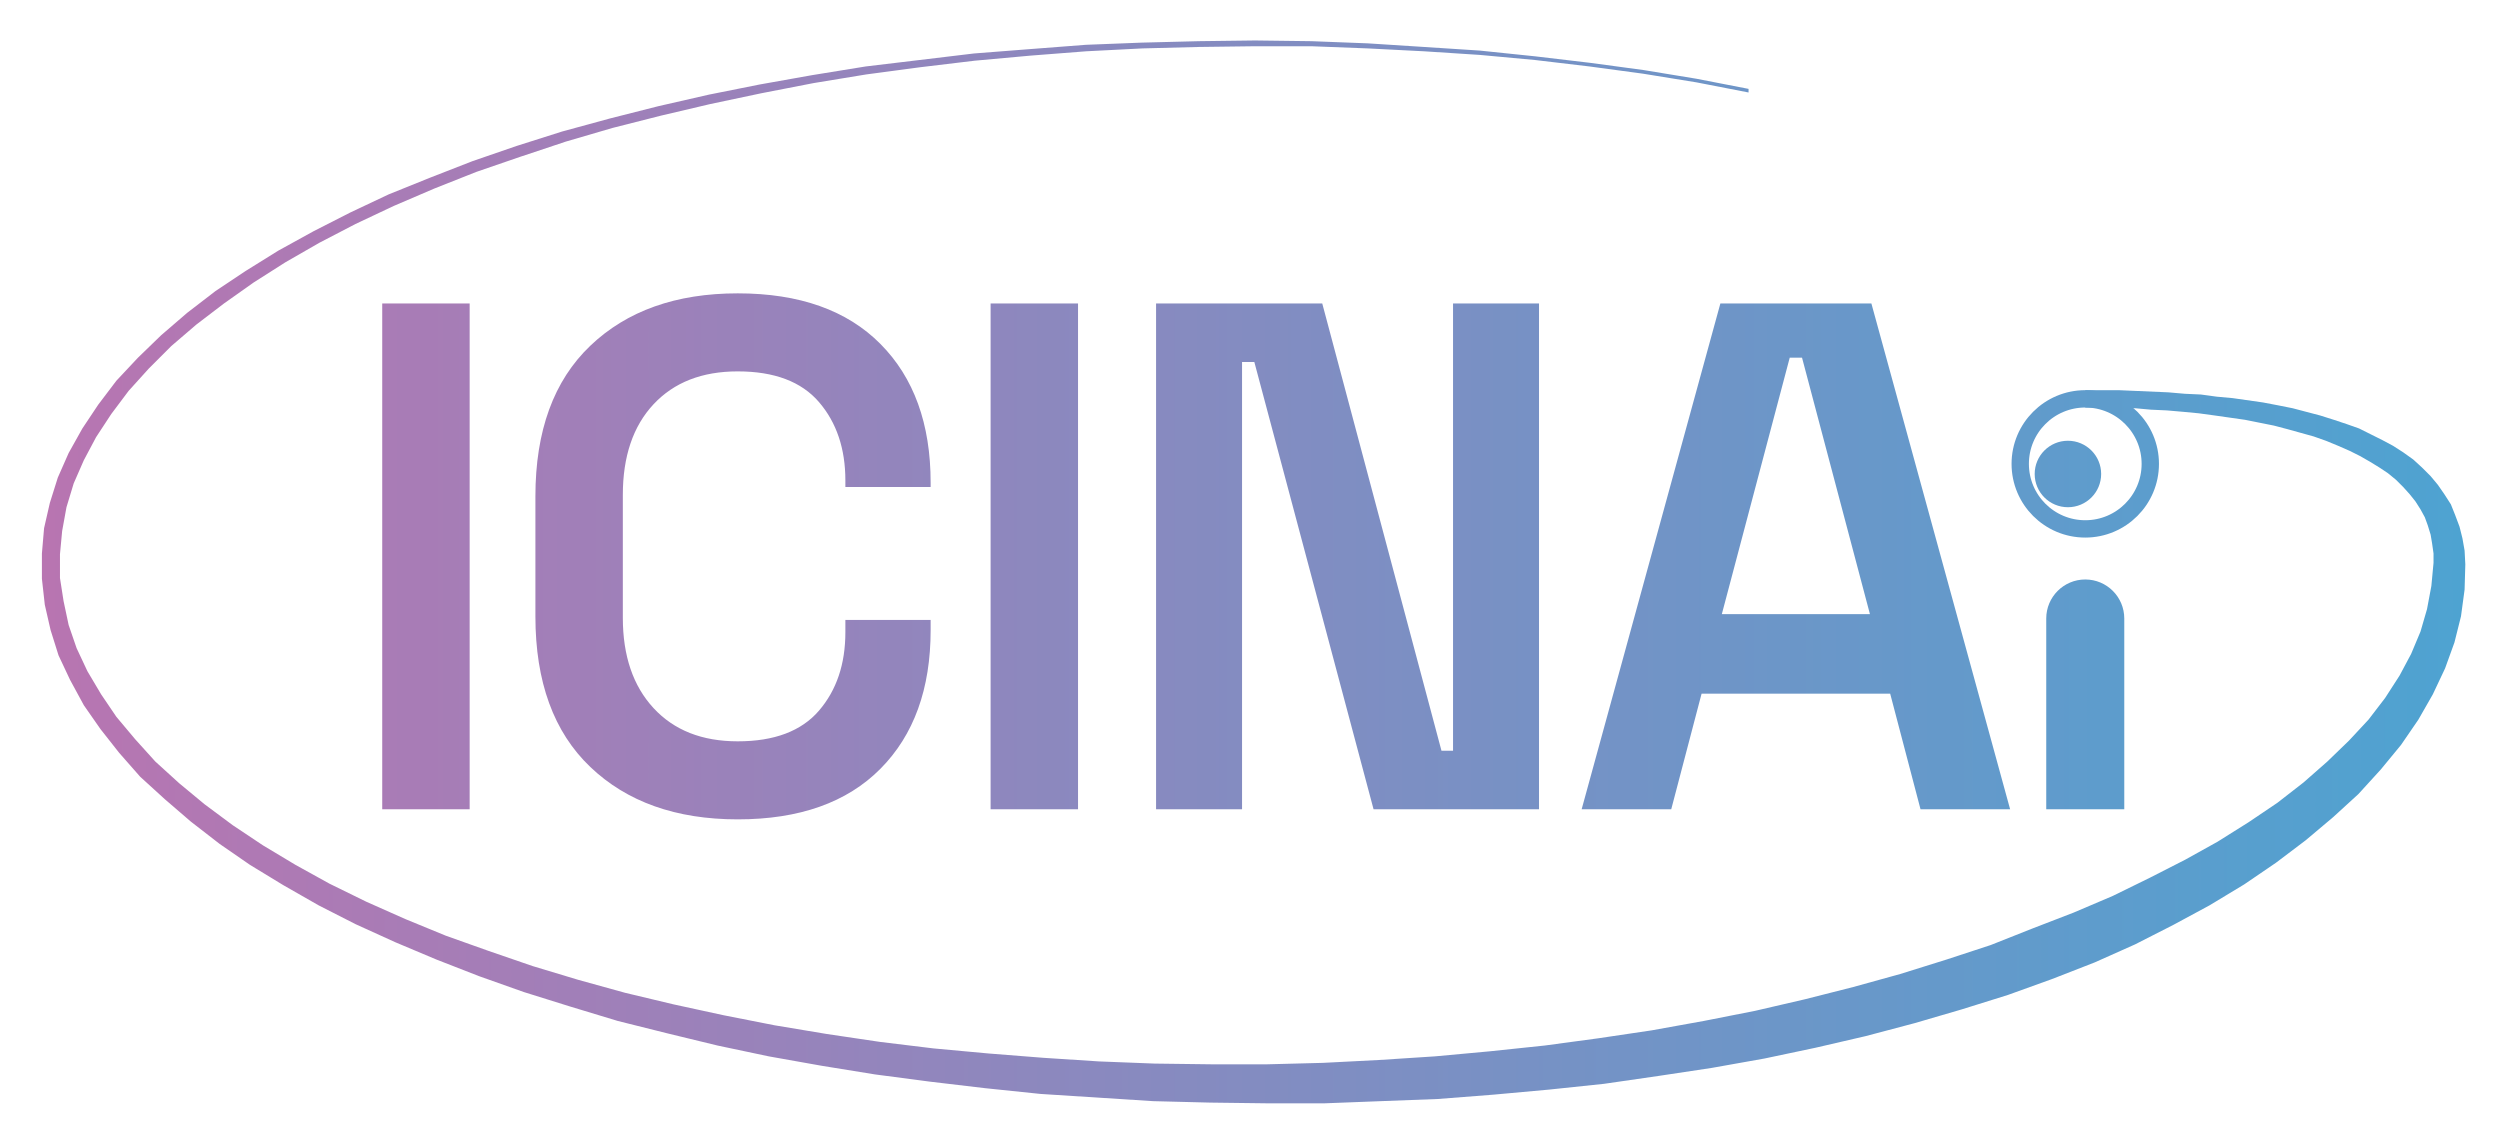
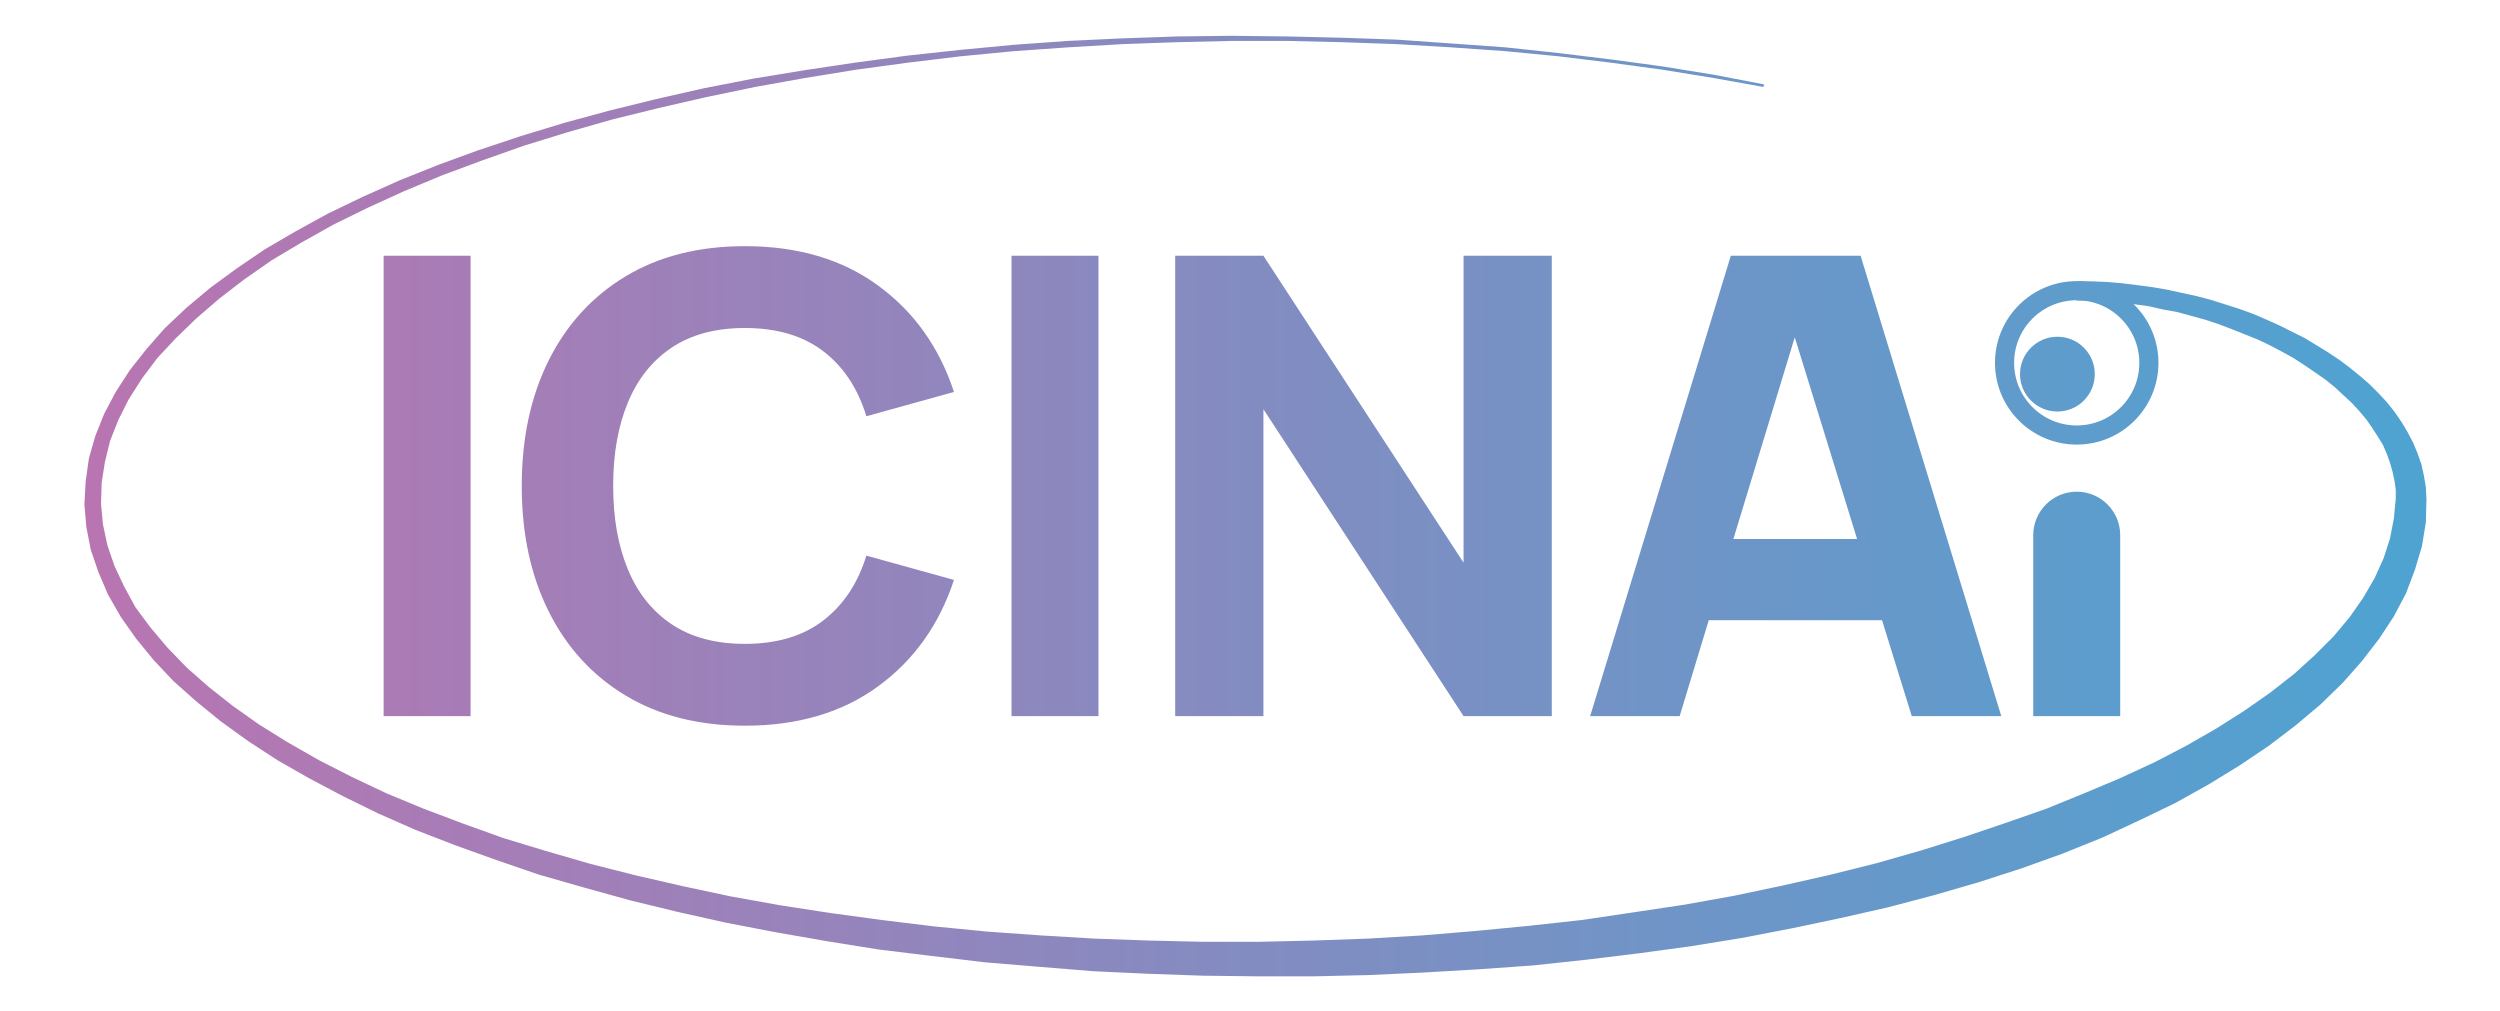
- <svg xmlns="http://www.w3.org/2000/svg" viewBox="-46 -12 346 156" role="img" aria-label="ICINAi">
+ <svg xmlns="http://www.w3.org/2000/svg" viewBox="-52 -12 391 158" role="img" aria-label="ICINAi">
  <defs>
-     <linearGradient id="icinai-gradient-logo-brand" gradientUnits="userSpaceOnUse" x1="-40" y1="0" x2="295" y2="0">
+     <linearGradient id="icinai-gradient-logo-brand" gradientUnits="userSpaceOnUse" x1="-37.5" y1="0" x2="325.1" y2="0">
      <stop offset="0" stop-color="#B875B1" />
      <stop offset="0.5" stop-color="#838CC1" />
      <stop offset="1" stop-color="#4EA3D1" />
    </linearGradient>
  </defs>
-   <path d="M196.0 0.3 188.8 -1.1 181.5 -2.3 174.1 -3.3 166.5 -4.2 158.8 -5.0 151.1 -5.5 143.3 -6.0 135.5 -6.3 127.7 -6.4 119.9 -6.3 112.0 -6.1 104.3 -5.8 96.5 -5.2 88.8 -4.6 81.3 -3.7 73.8 -2.8 66.4 -1.6 59.1 -0.3 52.1 1.1 45.1 2.7 38.4 4.4 31.8 6.2 25.5 8.2 19.4 10.3 13.5 12.6 7.8 14.9 2.5 17.4 -2.6 20.0 -7.5 22.7 -12.0 25.5 -16.2 28.3 -20.1 31.3 -23.7 34.4 -26.9 37.5 -29.9 40.7 -32.4 44.0 -34.6 47.3 -36.5 50.7 -38.0 54.1 -39.1 57.6 -39.9 61.1 -40.2 64.6 -40.2 68.1 -39.8 71.7 -39.0 75.2 -37.9 78.7 -36.3 82.1 -34.4 85.6 -32.1 88.9 -29.5 92.2 -26.6 95.5 -23.2 98.6 -19.6 101.7 -15.6 104.8 -11.4 107.7 -6.8 110.5 -1.9 113.3 3.2 115.9 8.7 118.4 14.4 120.8 20.3 123.1 26.5 125.3 32.9 127.3 39.5 129.3 46.3 131.0 53.3 132.7 60.4 134.2 67.7 135.5 75.1 136.7 82.7 137.7 90.3 138.6 98.0 139.4 105.8 139.9 113.6 140.4 121.5 140.6 129.4 140.7 137.3 140.7 145.1 140.4 153.0 140.1 160.7 139.5 168.4 138.8 176.0 138.0 183.6 136.9 190.9 135.8 198.2 134.5 205.3 133.0 212.2 131.4 219.0 129.6 225.5 127.7 231.9 125.7 238.0 123.5 243.9 121.2 249.5 118.7 254.8 116.0 259.8 113.3 264.6 110.4 269.0 107.4 273.1 104.3 276.9 101.1 280.4 97.9 283.5 94.5 286.3 91.1 288.7 87.6 290.7 84.1 292.4 80.5 293.7 76.9 294.6 73.3 295.1 69.6 295.2 66.1 295.1 64.2 294.8 62.5 294.4 60.9 293.8 59.3 293.2 57.8 292.3 56.4 291.4 55.1 290.4 53.9 289.2 52.7 288.0 51.6 286.6 50.6 285.2 49.7 283.7 48.9 282.1 48.1 280.5 47.3 278.8 46.7 277.0 46.1 275.1 45.5 273.2 45.0 271.3 44.5 269.3 44.1 267.2 43.7 265.1 43.4 263.0 43.1 260.8 42.9 258.6 42.6 256.4 42.5 254.1 42.3 251.8 42.2 249.5 42.1 247.2 42.0 244.9 42.0 242.6 42.0 242.6 44.4 244.9 44.4 247.2 44.5 249.5 44.5 251.7 44.7 253.9 44.8 256.2 45.0 258.3 45.2 260.5 45.5 262.6 45.8 264.7 46.1 266.7 46.5 268.7 46.9 270.6 47.4 272.4 47.9 274.2 48.4 275.9 49.0 277.6 49.7 279.2 50.4 280.6 51.1 282.0 51.9 283.3 52.7 284.5 53.5 285.6 54.4 286.6 55.4 287.5 56.4 288.3 57.4 289.0 58.5 289.6 59.6 290.0 60.7 290.4 62.0 290.6 63.2 290.8 64.6 290.8 65.9 290.5 69.1 289.9 72.3 289.0 75.4 287.7 78.5 286.1 81.5 284.1 84.6 281.8 87.6 279.1 90.5 276.1 93.4 272.8 96.3 269.2 99.1 265.2 101.8 260.9 104.5 256.4 107.0 251.5 109.5 246.4 112.0 241.0 114.3 235.3 116.5 229.5 118.8 223.4 120.8 217.0 122.8 210.5 124.6 203.8 126.3 196.9 127.9 189.8 129.3 182.6 130.6 175.2 131.7 167.8 132.7 160.2 133.5 152.6 134.2 144.9 134.7 137.1 135.1 129.4 135.3 121.6 135.3 113.8 135.2 106.1 134.9 98.4 134.4 90.8 133.8 83.2 133.1 75.8 132.2 68.4 131.1 61.2 129.9 54.1 128.5 47.2 127.0 40.5 125.4 34.0 123.6 27.7 121.7 21.6 119.6 15.7 117.5 10.1 115.2 4.7 112.8 -0.4 110.3 -5.1 107.7 -9.6 105.0 -13.8 102.2 -17.7 99.3 -21.2 96.4 -24.5 93.4 -27.3 90.3 -29.9 87.2 -32.0 84.1 -33.9 80.9 -35.4 77.7 -36.5 74.5 -37.2 71.2 -37.7 68.0 -37.7 64.7 -37.4 61.5 -36.8 58.2 -35.8 54.9 -34.4 51.7 -32.7 48.5 -30.6 45.3 -28.2 42.1 -25.4 39.0 -22.3 35.9 -18.8 32.9 -15.0 30.0 -10.9 27.1 -6.5 24.3 -1.8 21.6 3.2 19.0 8.5 16.5 14.1 14.1 19.9 11.8 26.0 9.7 32.3 7.6 38.8 5.7 45.5 4.0 52.3 2.4 59.4 0.9 66.6 -0.5 73.9 -1.7 81.4 -2.7 88.9 -3.6 96.6 -4.3 104.3 -4.9 112.1 -5.3 119.9 -5.5 127.7 -5.6 135.5 -5.6 143.3 -5.3 151.1 -4.9 158.8 -4.4 166.4 -3.7 174.0 -2.8 181.4 -1.8 188.8 -0.6 196.0 0.8Z" fill="url(#icinai-gradient-logo-brand)" />
-   <path d="M6.9 100.0V30.0H19.0V100.0Z M56.1 101.4Q43.3 101.4 35.7 94.15Q28.1 86.9 28.1 73.3V56.7Q28.1 43.1 35.7 35.85Q43.3 28.6 56.1 28.6Q68.9 28.6 75.85 35.6Q82.8 42.6 82.8 54.8V55.4H71.0V54.5Q71.0 47.9 67.35 43.65Q63.7 39.4 56.1 39.4Q48.7 39.4 44.45 43.95Q40.2 48.5 40.2 56.5V73.5Q40.2 81.4 44.45 86.0Q48.7 90.6 56.1 90.6Q63.7 90.6 67.35 86.35Q71.0 82.1 71.0 75.5V73.8H82.8V75.2Q82.8 87.4 75.85 94.4Q68.9 101.4 56.1 101.4Z M91.1 100.0V30.0H103.2V100.0Z M114 100.0V30.0H137.0L153.5 91.9H155.1V30.0H167.0V100.0H144.1L127.6 38.1H125.9V100.0Z M172.9 100.0 192.1 30.0H213.0L232.2 100.0H219.8L215.6 84.0H189.5L185.3 100.0ZM192.3 73.0H212.8L203.4 37.5H201.7Z" fill="url(#icinai-gradient-logo-brand)" />
-   <path d="M237.2 100 V73.6 A5.4 5.4 0 0 1 248 73.6 V100 Z" fill="url(#icinai-gradient-logo-brand)" />
-   <circle cx="242.6" cy="52.2" r="9.0" fill="none" stroke="url(#icinai-gradient-logo-brand)" stroke-width="2.4" />
-   <circle cx="240.2" cy="53.6" r="4.6" fill="url(#icinai-gradient-logo-brand)" />
+   <path d="M223.9 1.2 216.1 -0.3 208.1 -1.6 200.0 -2.7 191.8 -3.7 183.4 -4.6 175.0 -5.2 166.5 -5.8 157.9 -6.1 149.3 -6.3 140.7 -6.4 132.1 -6.3 123.5 -6.0 115.0 -5.6 106.6 -5.0 98.2 -4.2 89.9 -3.3 81.7 -2.2 73.7 -1.0 65.8 0.3 58.1 1.8 50.6 3.5 43.3 5.3 36.3 7.2 29.4 9.3 22.8 11.5 16.5 13.8 10.5 16.2 4.7 18.8 -0.7 21.4 -5.8 24.2 -10.6 27.0 -15.0 30.0 -19.1 33.0 -22.8 36.1 -26.2 39.3 -29.1 42.6 -31.7 45.9 -33.9 49.3 -35.7 52.7 -37.1 56.2 -38.1 59.7 -38.6 63.3 -38.8 66.9 -38.5 70.4 -37.8 74.0 -36.6 77.5 -35.1 81.0 -33.1 84.5 -30.7 87.9 -28.0 91.2 -24.9 94.5 -21.3 97.7 -17.5 100.8 -13.2 103.9 -8.6 106.9 -3.7 109.7 1.6 112.5 7.1 115.2 13.0 117.8 19.2 120.2 25.6 122.5 32.3 124.8 39.3 126.8 46.5 128.8 53.9 130.6 61.5 132.3 69.3 133.8 77.3 135.2 85.4 136.5 93.6 137.5 102.0 138.5 110.4 139.2 119.0 139.9 127.6 140.3 136.2 140.6 144.8 140.7 153.5 140.7 162.1 140.5 170.7 140.1 179.2 139.6 187.7 139.0 196.1 138.1 204.3 137.1 212.4 136.0 220.4 134.7 228.2 133.2 235.8 131.6 243.3 129.9 250.5 128.0 257.4 126.0 264.2 123.8 270.6 121.5 276.8 119.0 282.6 116.3 288.2 113.6 293.4 110.7 298.3 107.7 302.9 104.6 307.1 101.4 310.9 98.2 314.4 94.8 317.4 91.4 320.1 87.9 322.4 84.4 324.3 80.8 325.7 77.1 326.8 73.4 327.4 69.7 327.5 66.1 327.4 64.2 327.1 62.4 326.7 60.6 326.1 58.9 325.4 57.2 324.5 55.5 323.6 54.0 322.5 52.4 321.3 50.9 320.0 49.5 318.6 48.1 317.1 46.8 315.5 45.5 313.9 44.3 312.1 43.1 310.3 42.0 308.5 40.9 306.5 39.9 304.5 38.9 302.5 38.0 300.4 37.1 298.2 36.3 296.0 35.6 293.8 34.9 291.5 34.3 289.2 33.8 286.9 33.3 284.6 32.9 282.3 32.6 279.9 32.3 277.5 32.1 275.2 32.0 272.8 32.0 272.8 35.0 275.1 35.0 277.3 35.1 279.6 35.3 281.9 35.6 284.1 35.9 286.3 36.4 288.5 36.8 290.7 37.4 292.9 38.0 295.0 38.7 297.1 39.5 299.1 40.3 301.1 41.1 303.0 42.0 304.9 43.0 306.7 44.0 308.4 45.1 310.0 46.2 311.6 47.3 313.1 48.5 314.5 49.8 315.8 51.0 317.0 52.3 318.1 53.6 319.0 54.9 319.9 56.3 320.7 57.6 321.3 59.0 321.8 60.4 322.2 61.8 322.5 63.2 322.7 64.6 322.7 65.9 322.4 69.1 321.8 72.2 320.8 75.3 319.4 78.4 317.6 81.5 315.5 84.5 313.0 87.5 310.0 90.5 306.8 93.4 303.1 96.3 299.1 99.1 294.7 101.9 290.0 104.6 285.0 107.2 279.6 109.7 273.9 112.1 268.0 114.5 261.7 116.7 255.2 118.9 248.5 121.0 241.5 123.0 234.3 124.8 226.8 126.5 219.2 128.1 211.4 129.5 203.4 130.7 195.3 131.9 187.1 132.8 178.8 133.6 170.4 134.3 161.9 134.8 153.4 135.1 144.8 135.3 136.3 135.3 127.7 135.1 119.2 134.8 110.8 134.3 102.4 133.7 94.2 132.9 86.0 131.9 77.9 130.8 70.1 129.6 62.3 128.2 54.8 126.6 47.4 124.9 40.3 123.1 33.4 121.1 26.8 119.1 20.4 116.8 14.3 114.5 8.5 112.1 3.0 109.5 -2.1 106.9 -7.0 104.1 -11.5 101.3 -15.6 98.4 -19.4 95.4 -22.8 92.4 -25.8 89.3 -28.5 86.1 -30.8 83.0 -32.6 79.7 -34.1 76.5 -35.2 73.3 -35.9 70.0 -36.2 66.8 -36.1 63.5 -35.6 60.3 -34.8 57.0 -33.5 53.7 -31.9 50.5 -29.8 47.2 -27.4 44.0 -24.5 40.9 -21.3 37.8 -17.7 34.7 -13.8 31.7 -9.5 28.7 -4.8 25.9 0.2 23.1 5.5 20.5 11.2 17.9 17.2 15.4 23.4 13.1 29.9 10.8 36.7 8.7 43.7 6.7 51.0 4.9 58.4 3.2 66.1 1.6 73.9 0.2 81.9 -1.1 90.0 -2.2 98.3 -3.2 106.6 -4.0 115.1 -4.6 123.6 -5.1 132.1 -5.4 140.7 -5.6 149.3 -5.6 157.9 -5.4 166.4 -5.1 174.9 -4.6 183.4 -4.0 191.7 -3.2 199.9 -2.2 208.0 -1.1 216.0 0.2 223.8 1.6Z" fill="url(#icinai-gradient-logo-brand)" />
+   <path d="M8.0 100.0V28.0H21.6V100.0Z M64.5 101.5Q53.7 101.5 45.875 96.8Q38.05 92.1 33.825 83.65Q29.6 75.2 29.6 64.0Q29.6 52.8 33.825 44.35Q38.05 35.9 45.875 31.2Q53.7 26.5 64.5 26.5Q76.9 26.5 85.325 32.65Q93.75 38.8 97.2 49.3L83.5 53.1Q81.5 46.55 76.75 42.925Q72.0 39.3 64.5 39.3Q57.65 39.3 53.075 42.35Q48.5 45.4 46.2 50.95Q43.9 56.5 43.9 64.0Q43.9 71.5 46.2 77.05Q48.5 82.6 53.075 85.65Q57.65 88.7 64.5 88.7Q72.0 88.7 76.75 85.05Q81.5 81.4 83.5 74.9L97.2 78.7Q93.75 89.2 85.325 95.35Q76.9 101.5 64.5 101.5Z M106.2 100.0V28.0H119.8V100.0Z M131.8 100.0V28.0H145.6L176.9 76.0V28.0H190.7V100.0H176.9L145.6 52.0V100.0Z M196.7 100.0 218.7 28.0H239L261.0 100.0H247L242.35 85.0H215.25L210.7 100.0ZM238.45 72.3 228.7 40.75 219.1 72.3Z" fill="url(#icinai-gradient-logo-brand)" />
+   <path d="M266.0 100 V71.7 A6.8 6.8 0 0 1 279.6 71.7 V100 Z" fill="url(#icinai-gradient-logo-brand)" />
+   <circle cx="272.8" cy="44.75" r="11.288" fill="none" stroke="url(#icinai-gradient-logo-brand)" stroke-width="2.992" />
+   <circle cx="269.778" cy="46.513" r="5.848" fill="url(#icinai-gradient-logo-brand)" />
</svg>
